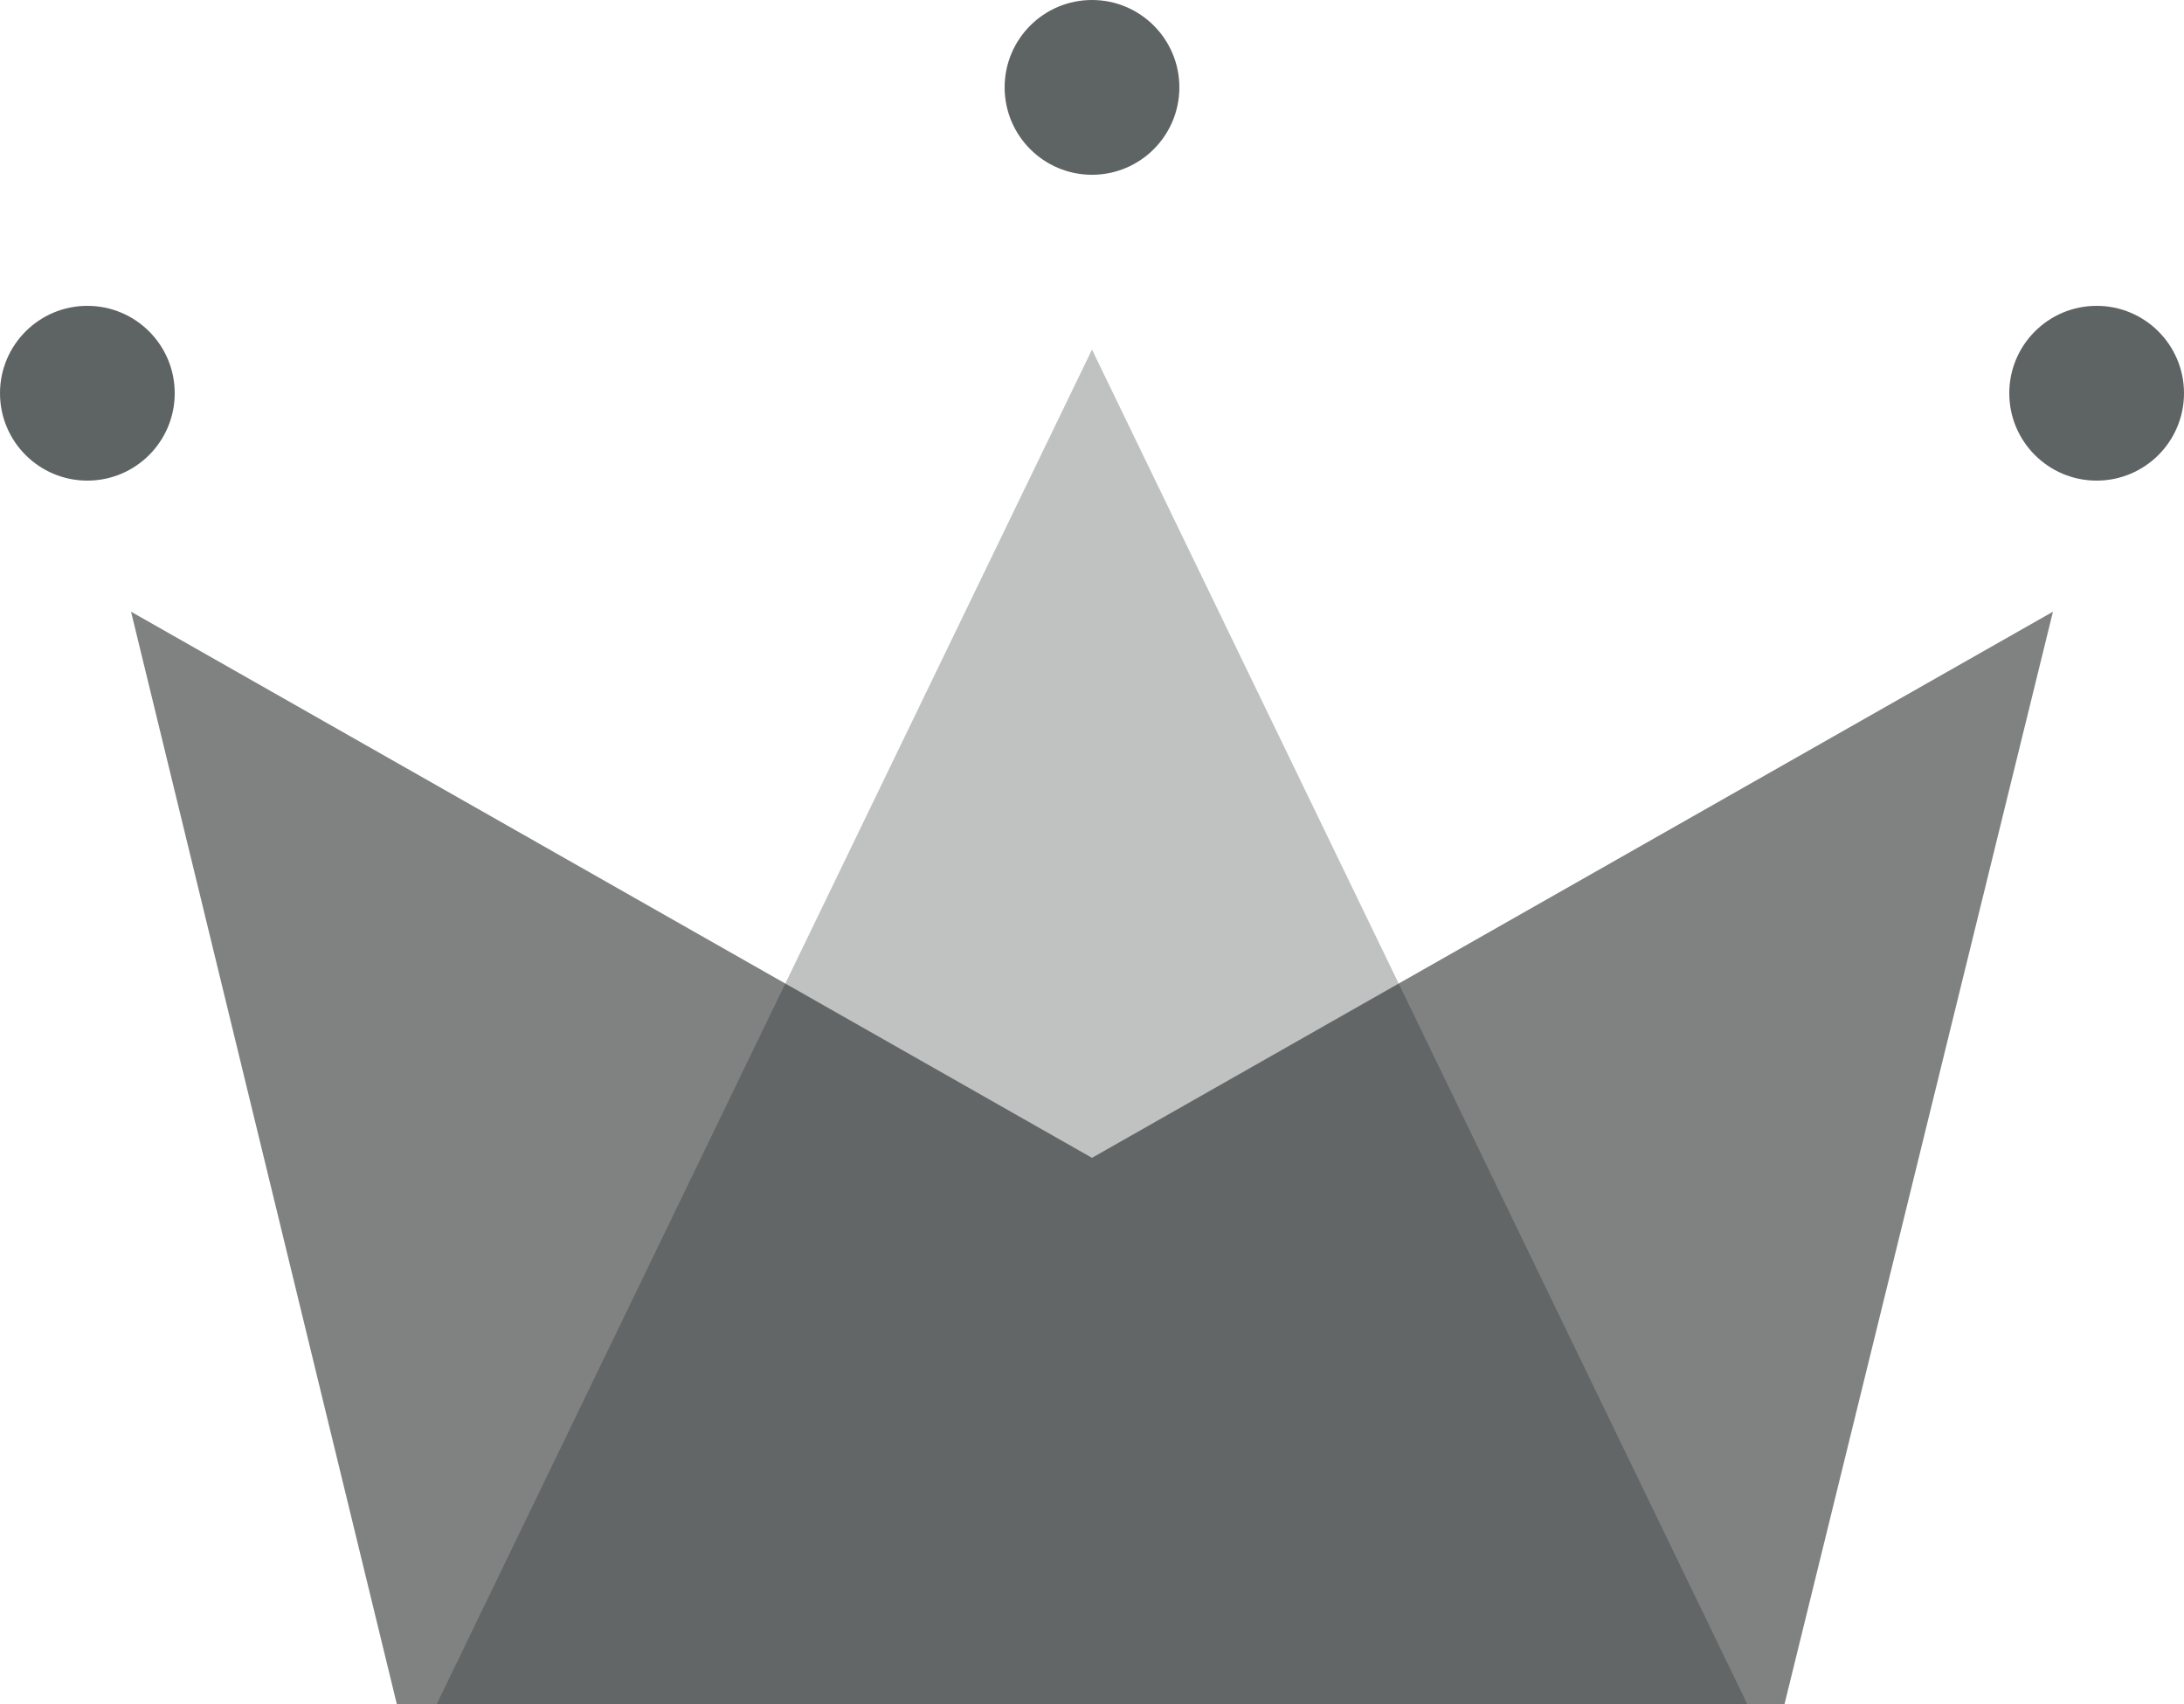
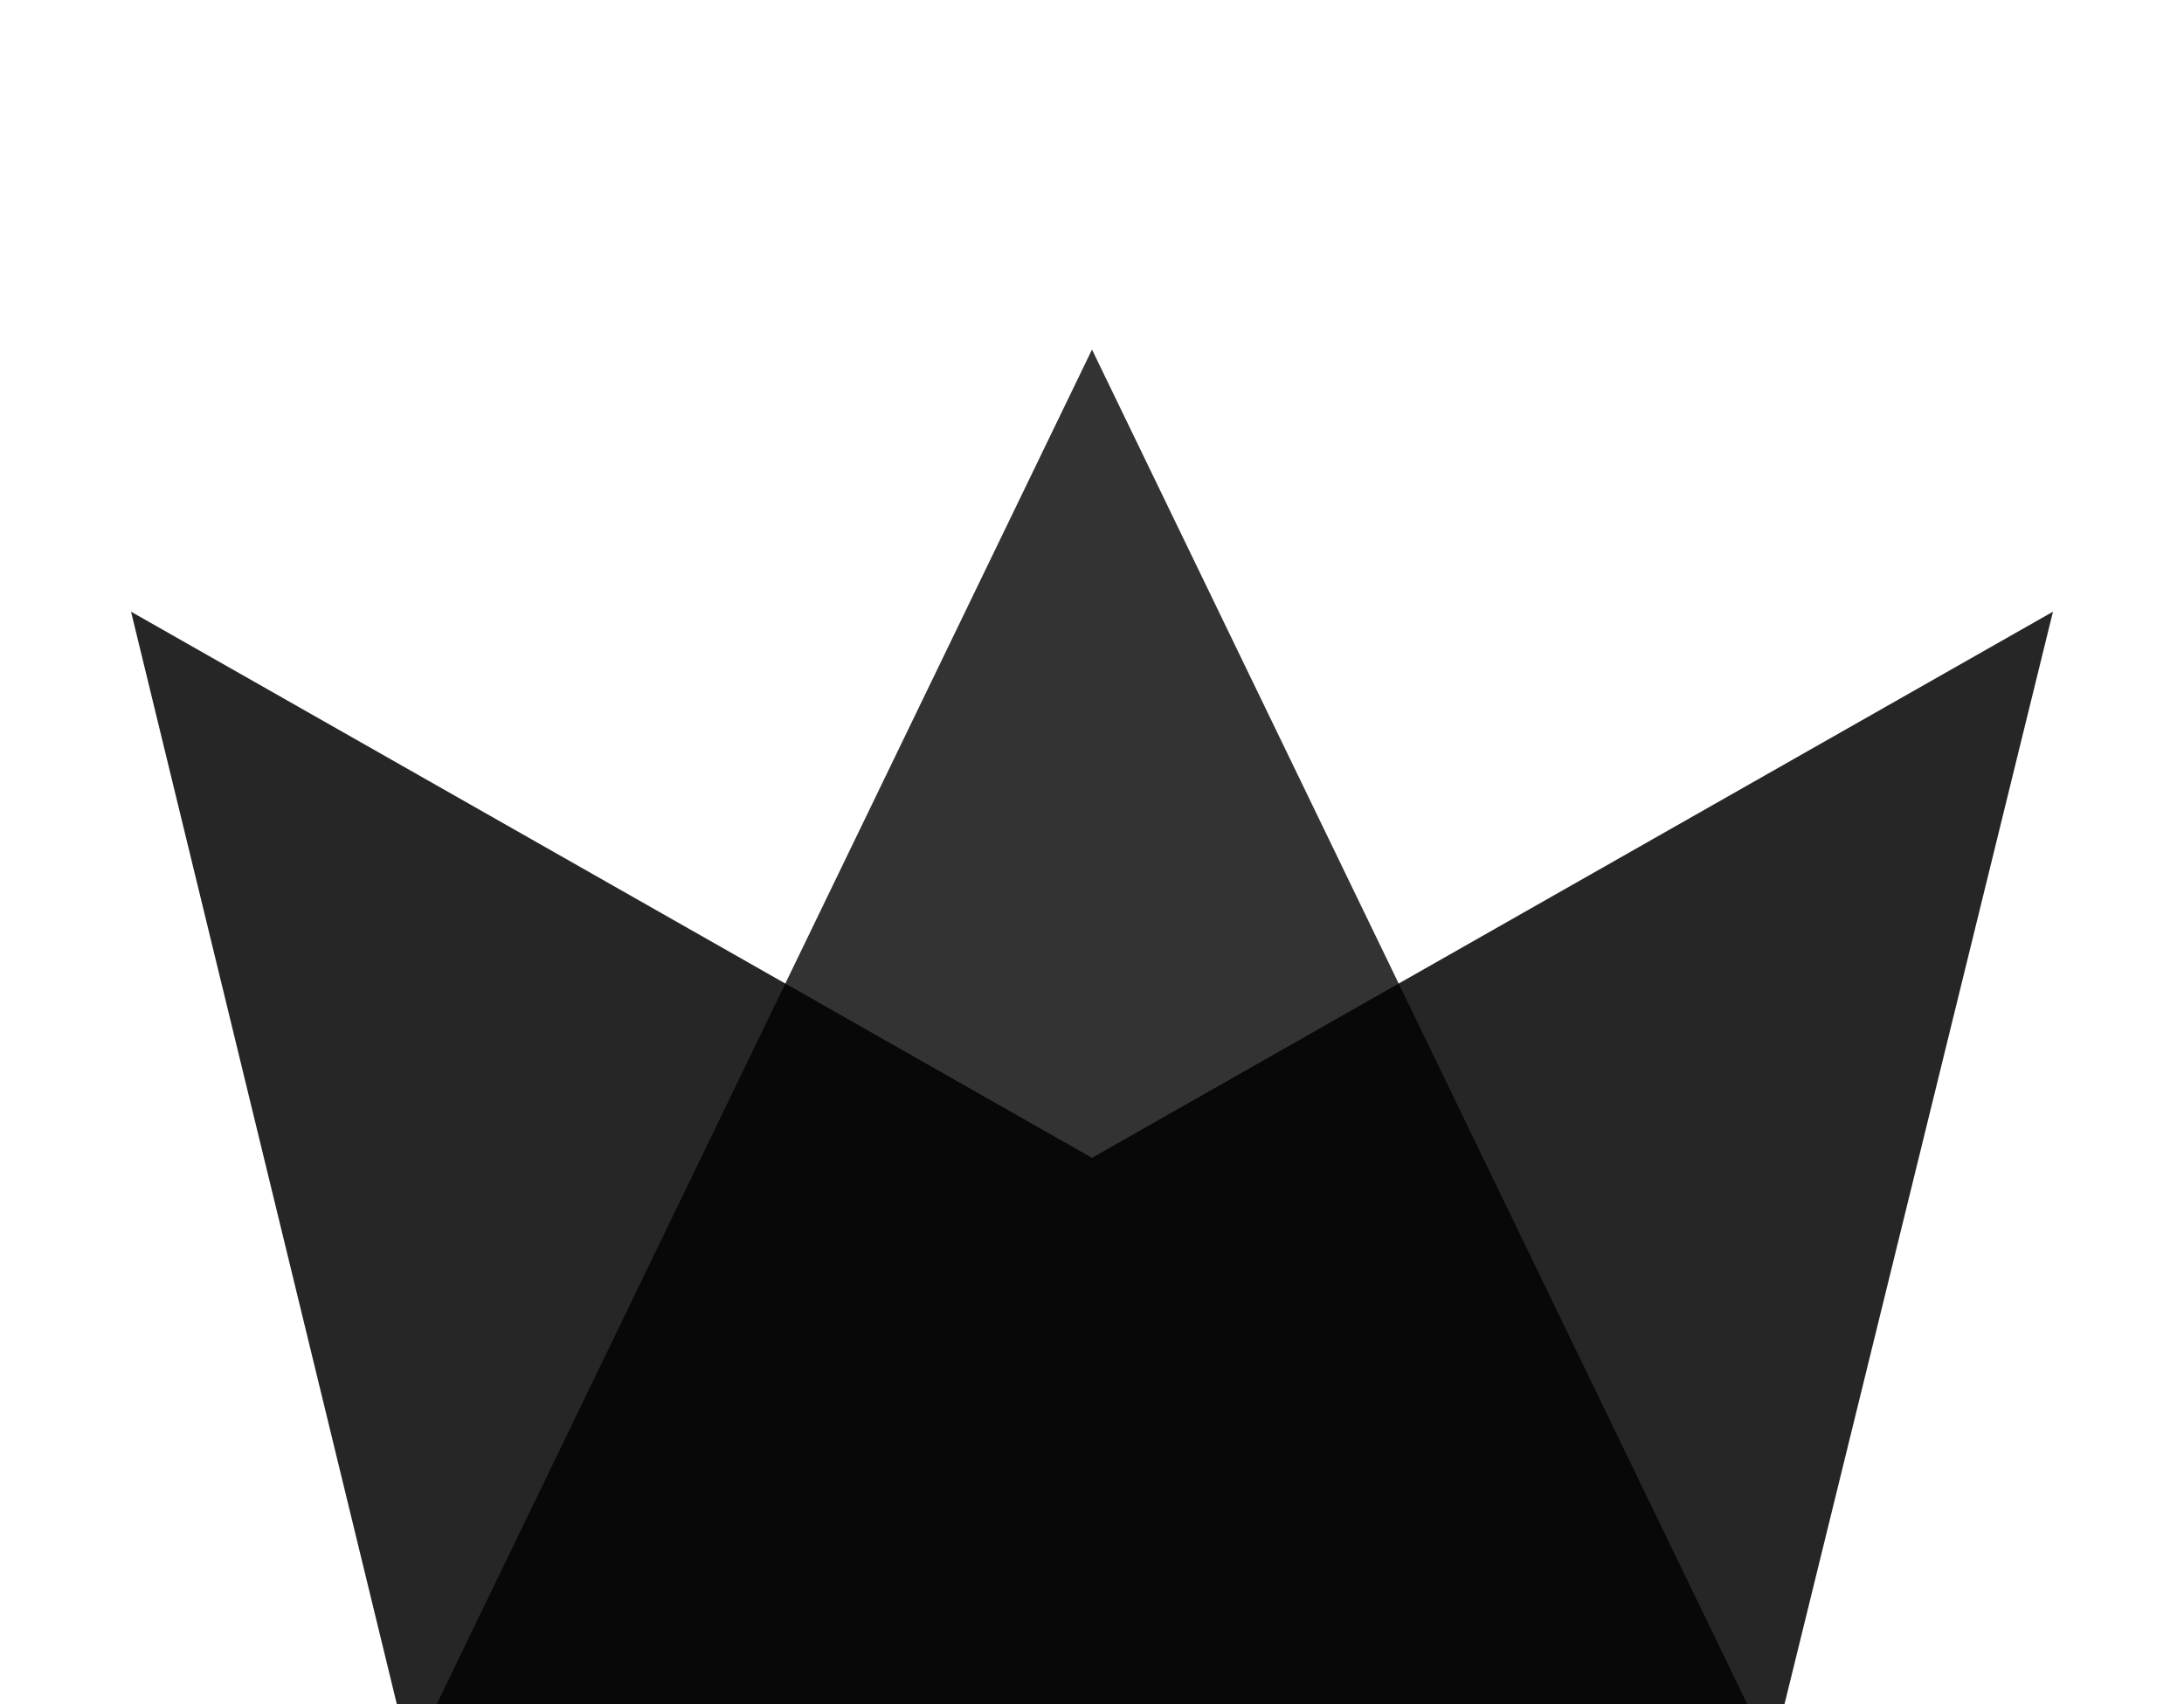
<svg xmlns="http://www.w3.org/2000/svg" width="50px" height="39px" viewBox="0 0 50 39" version="1.1">
  <g id="WiP" stroke="none" stroke-width="1" fill="none" fill-rule="evenodd">
    <g id="Artboard" transform="translate(-90, -38)">
      <g id="Group" transform="translate(90, 38)">
-         <polygon id="Rectangle" fill="#808282" points="3 14 25 26.5 47 14 40.855 39 9.084 39" />
-         <polygon id="Triangle" fill-opacity="0.263" fill="#101A1A" points="25 8 40 39 10 39" />
-         <circle id="Oval" fill="#5E6363" cx="2" cy="9" r="2" />
-         <circle id="Oval" fill="#5E6363" cx="25" cy="2" r="2" />
-         <circle id="Oval" fill="#5E6363" cx="48" cy="9" r="2" />
+         <polygon id="Rectangle" fill="#262626" points="3 14 25 26.5 47 14 40.855 39 9.084 39" />
+         <polygon id="Triangle" fill-opacity="0.8" fill="#000000" points="25 8 40 39 10 39" />
      </g>
    </g>
  </g>
</svg>
